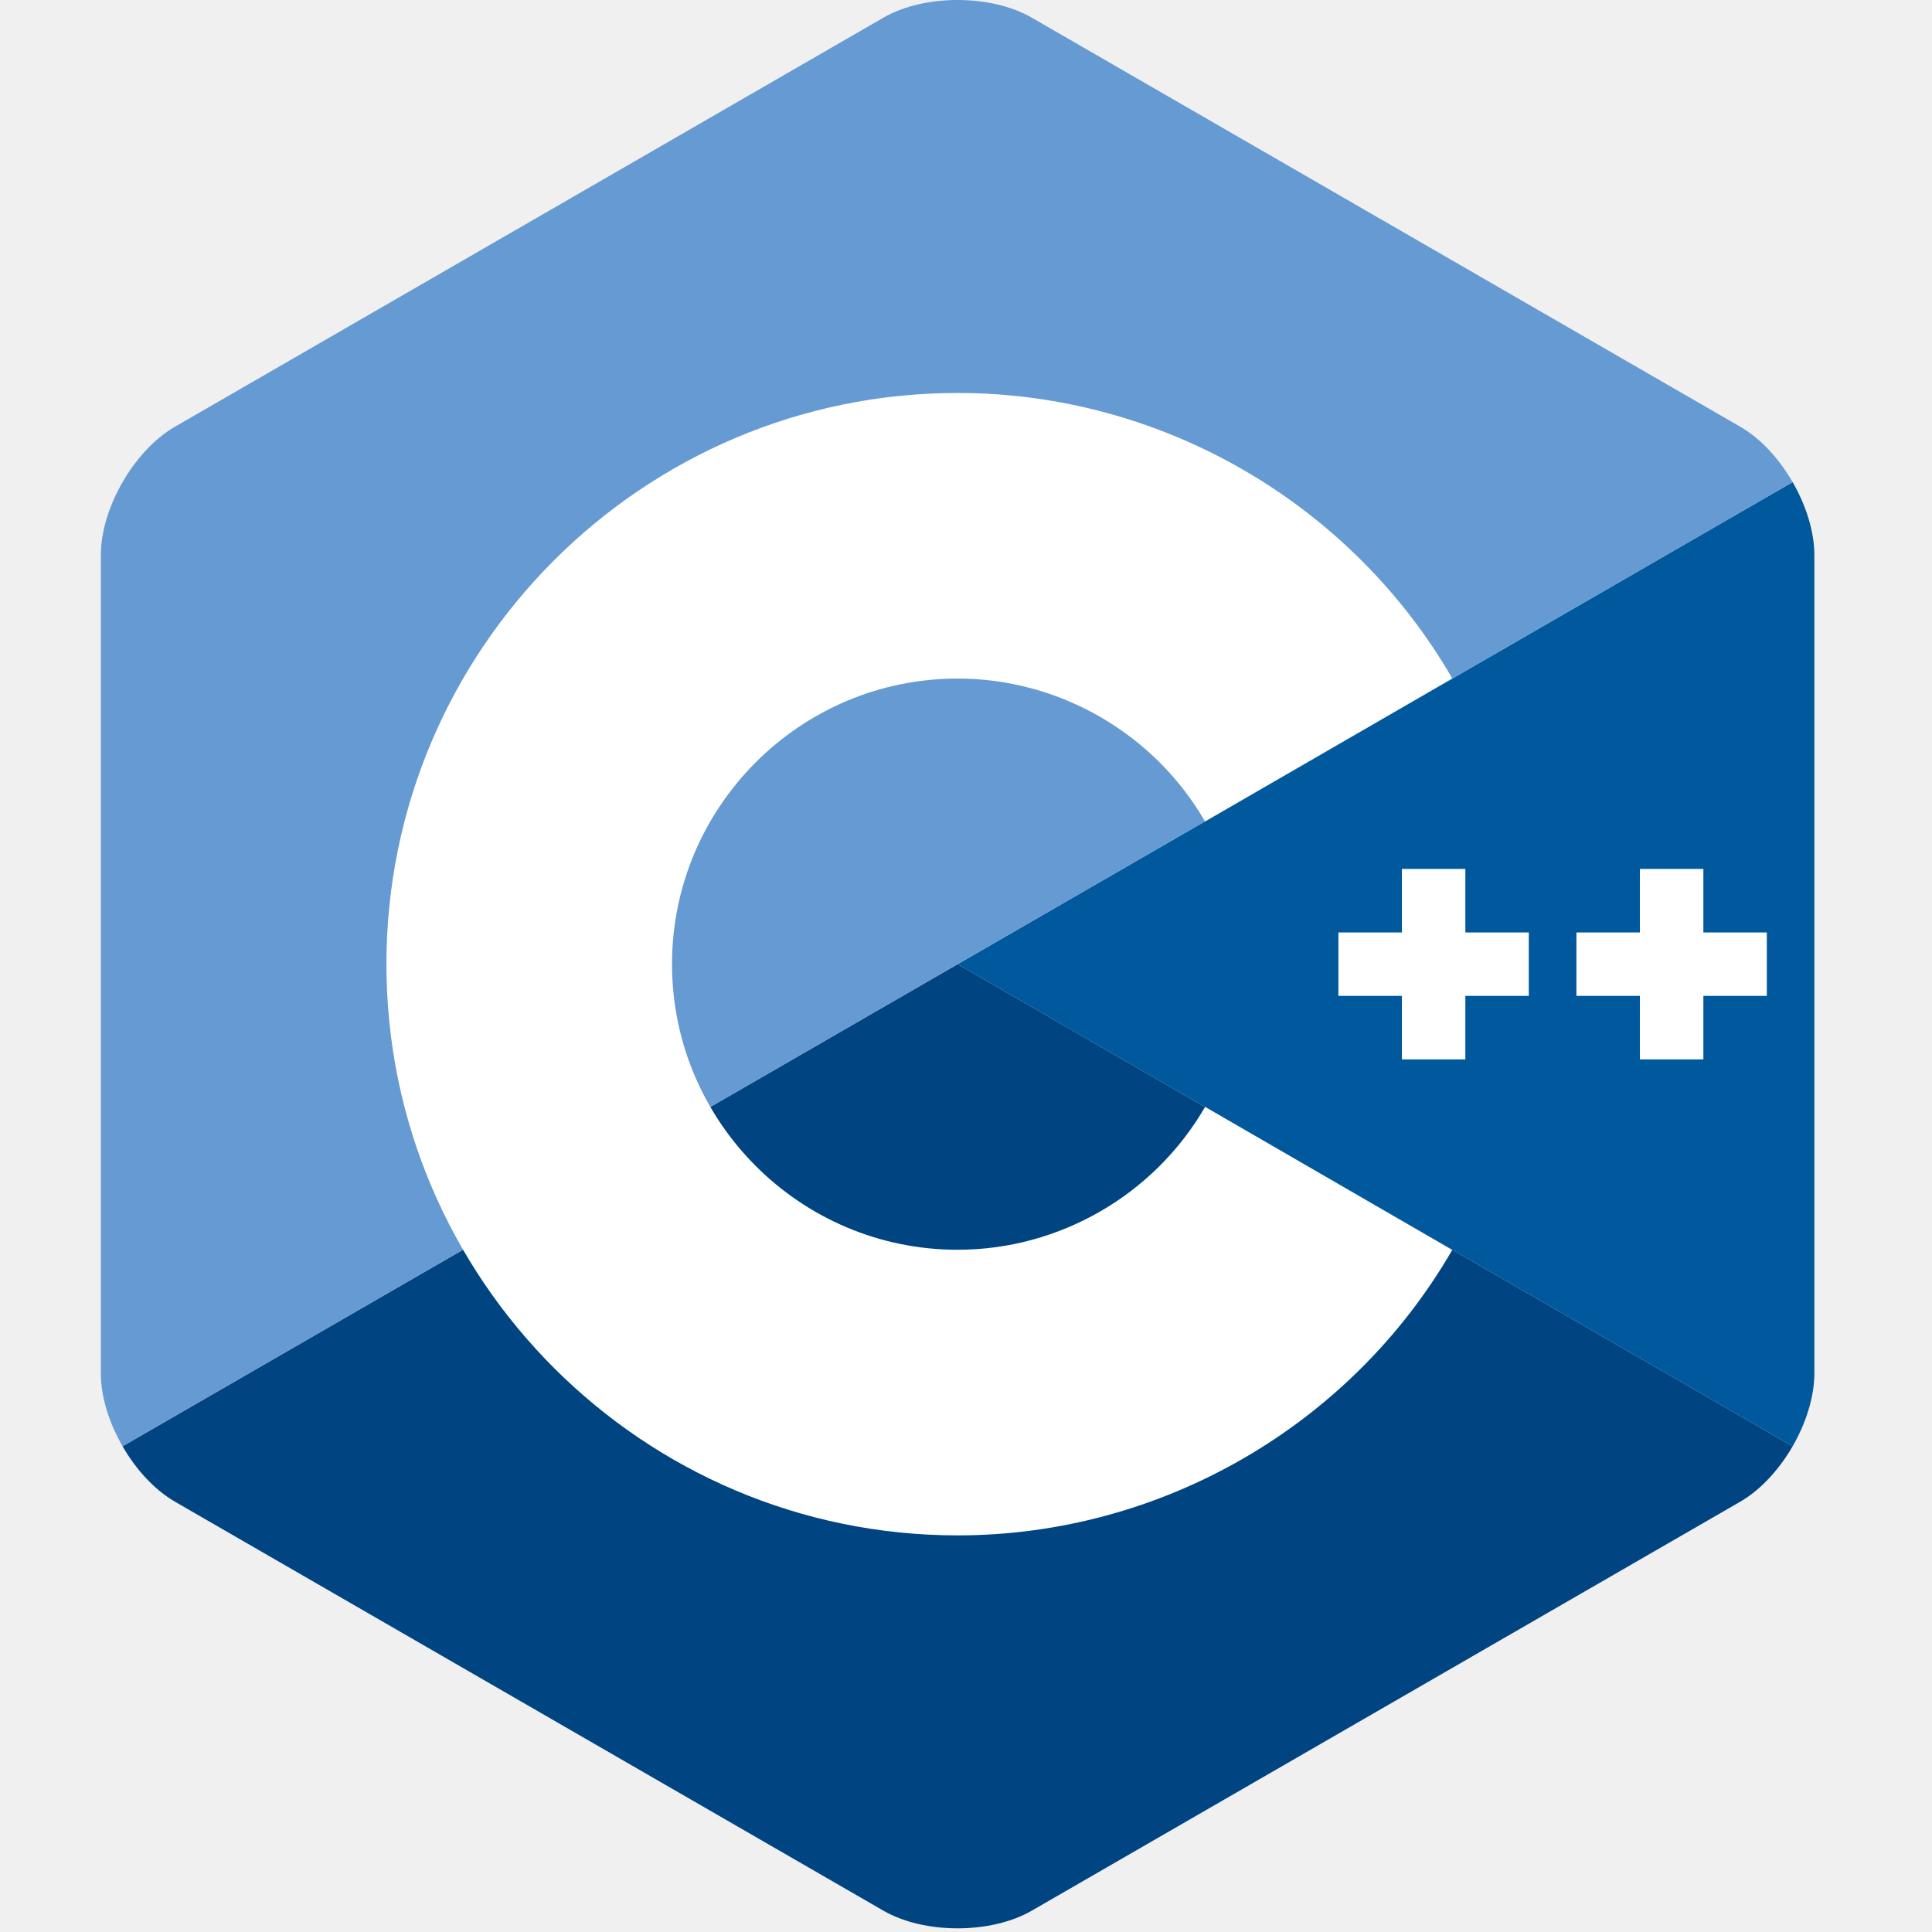
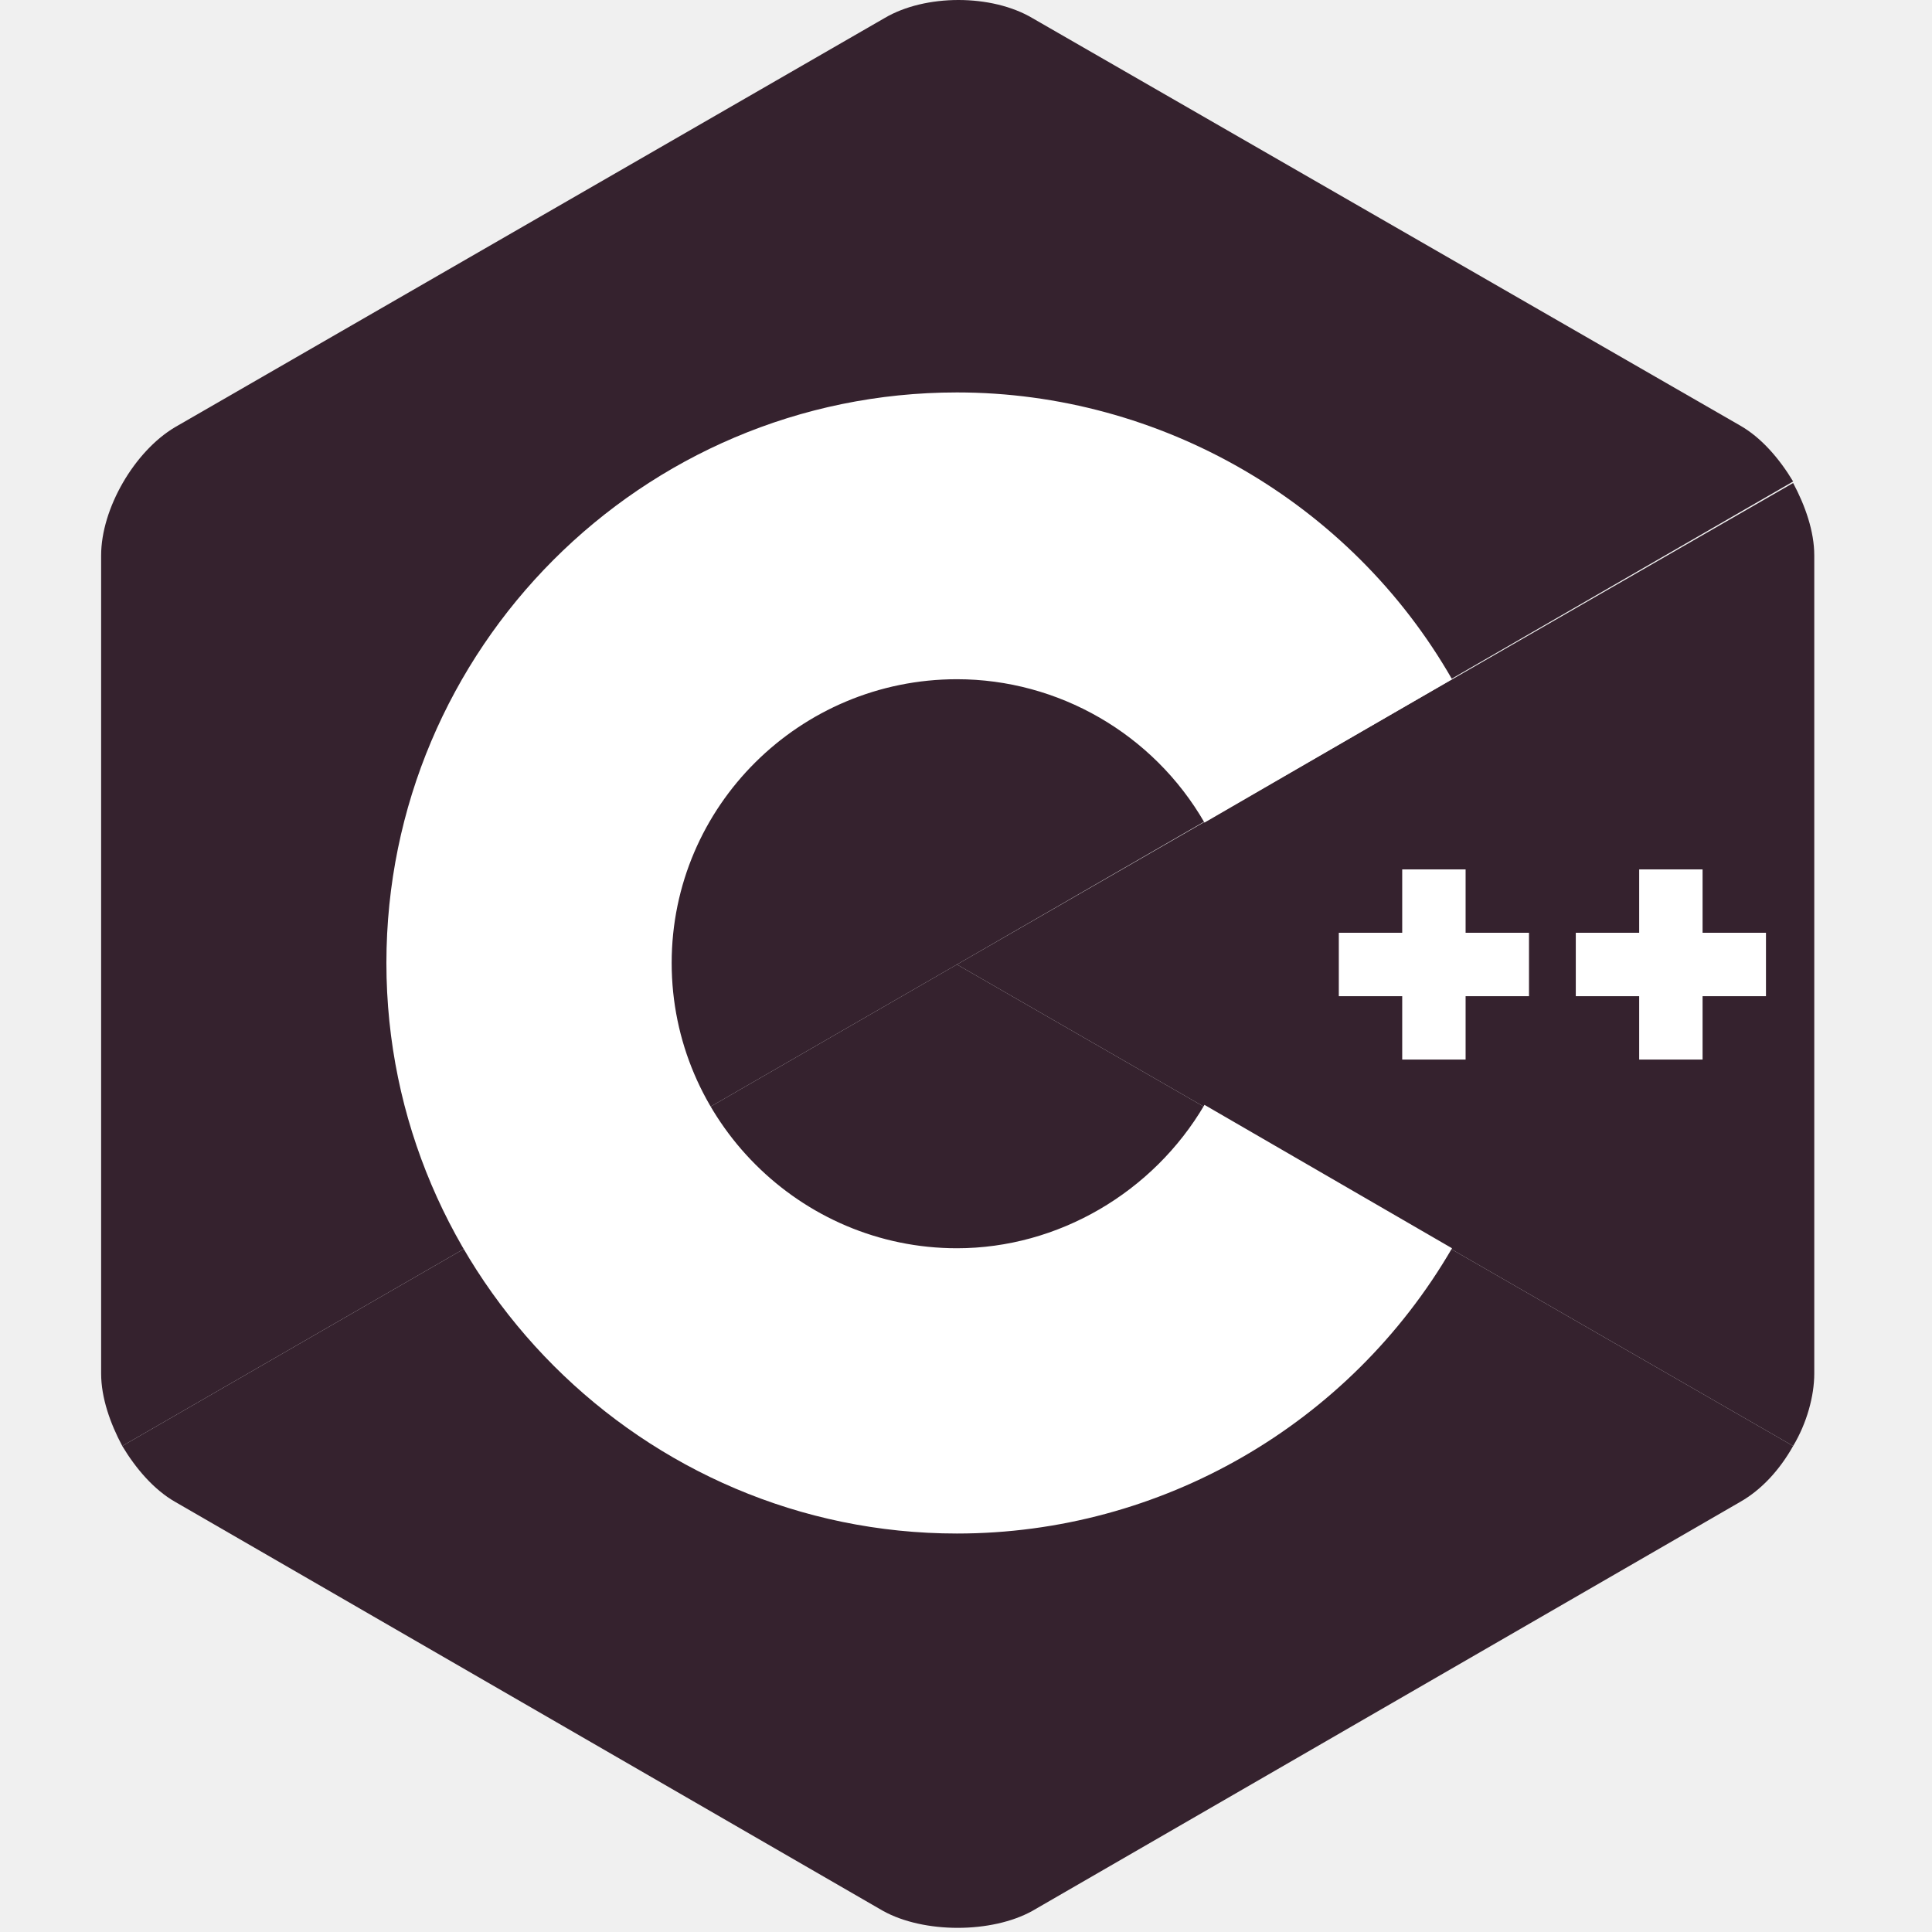
- <svg xmlns="http://www.w3.org/2000/svg" viewBox="0 0 128 128">
-   <path fill="#00599c" d="M118.766 95.82c.89-1.543 1.441-3.28 1.441-4.843V36.78c0-1.558-.55-3.297-1.441-4.84l-55.32 31.94Zm0 0" />
-   <path fill="#004482" d="m68.36 126.586 46.933-27.094c1.352-.781 2.582-2.129 3.473-3.672l-55.32-31.94L8.12 95.82c.89 1.543 2.121 2.89 3.473 3.672l46.933 27.094c2.703 1.562 7.13 1.562 9.832 0Zm0 0" />
-   <path fill="#659ad2" d="M118.766 31.941c-.891-1.546-2.121-2.894-3.473-3.671L68.359 1.172c-2.703-1.563-7.129-1.563-9.832 0L11.594 28.27C8.89 29.828 6.68 33.66 6.68 36.78v54.196c0 1.562.55 3.3 1.441 4.843L63.445 63.88Zm0 0" />
-   <path fill="#fff" d="M63.445 26.035c-20.867 0-37.843 16.977-37.843 37.844s16.976 37.844 37.843 37.844c13.465 0 26.024-7.247 32.77-18.91L79.84 73.335c-3.38 5.84-9.66 9.465-16.395 9.465-10.433 0-18.922-8.488-18.922-18.922 0-10.434 8.49-18.922 18.922-18.922 6.73 0 13.017 3.629 16.39 9.465l16.38-9.477c-6.75-11.664-19.305-18.91-32.77-18.91zM92.88 57.57v4.207h-4.207v4.203h4.207v4.207h4.203V65.98h4.203v-4.203h-4.203V57.57H92.88zm15.766 0v4.207h-4.204v4.203h4.204v4.207h4.207V65.98h4.203v-4.203h-4.203V57.57h-4.207z" />
+ <svg xmlns="http://www.w3.org/2000/svg" version="1.1" id="Layer_1" x="0px" y="0px" viewBox="0 0 128 128" style="enable-background:new 0 0 128 128;" xml:space="preserve">
+   <style type="text/css">
+ 	.st0{fill:#35222E;}
+ 	.st1{fill:#FFFFFF;}
+ </style>
+   <path class="st0" d="M118.8,95.8c0.9-1.5,1.4-3.3,1.4-4.8V36.8c0-1.6-0.6-3.3-1.4-4.8L63.4,63.9L118.8,95.8z" />
+   <path class="st0" d="M68.4,126.6l46.9-27.1c1.4-0.8,2.6-2.1,3.5-3.7L63.4,63.9L8.1,95.8c0.9,1.5,2.1,2.9,3.5,3.7l46.9,27.1  C61.2,128.1,65.7,128.1,68.4,126.6L68.4,126.6z" />
+   <path class="st0" d="M118.8,31.9c-0.9-1.5-2.1-2.9-3.5-3.7L68.4,1.2c-2.7-1.6-7.1-1.6-9.8,0L11.6,28.3c-2.7,1.6-4.9,5.4-4.9,8.5V91  c0,1.6,0.6,3.3,1.4,4.8l55.3-31.9L118.8,31.9z" />
+   <path class="st1" d="M63.4,26c-20.9,0-37.8,17-37.8,37.8s17,37.8,37.8,37.8c13.5,0,26-7.2,32.8-18.9l-16.4-9.5  c-3.4,5.8-9.7,9.5-16.4,9.5c-10.4,0-18.9-8.5-18.9-18.9S53,45,63.4,45c6.7,0,13,3.6,16.4,9.5l16.4-9.5C89.5,33.3,76.9,26,63.4,26  L63.4,26z M92.9,57.6v4.2h-4.2V66h4.2v4.2h4.2V66h4.2v-4.2h-4.2v-4.2H92.9z M108.6,57.6v4.2h-4.2V66h4.2v4.2h4.2V66h4.2v-4.2h-4.2  v-4.2H108.6z" />
</svg>
